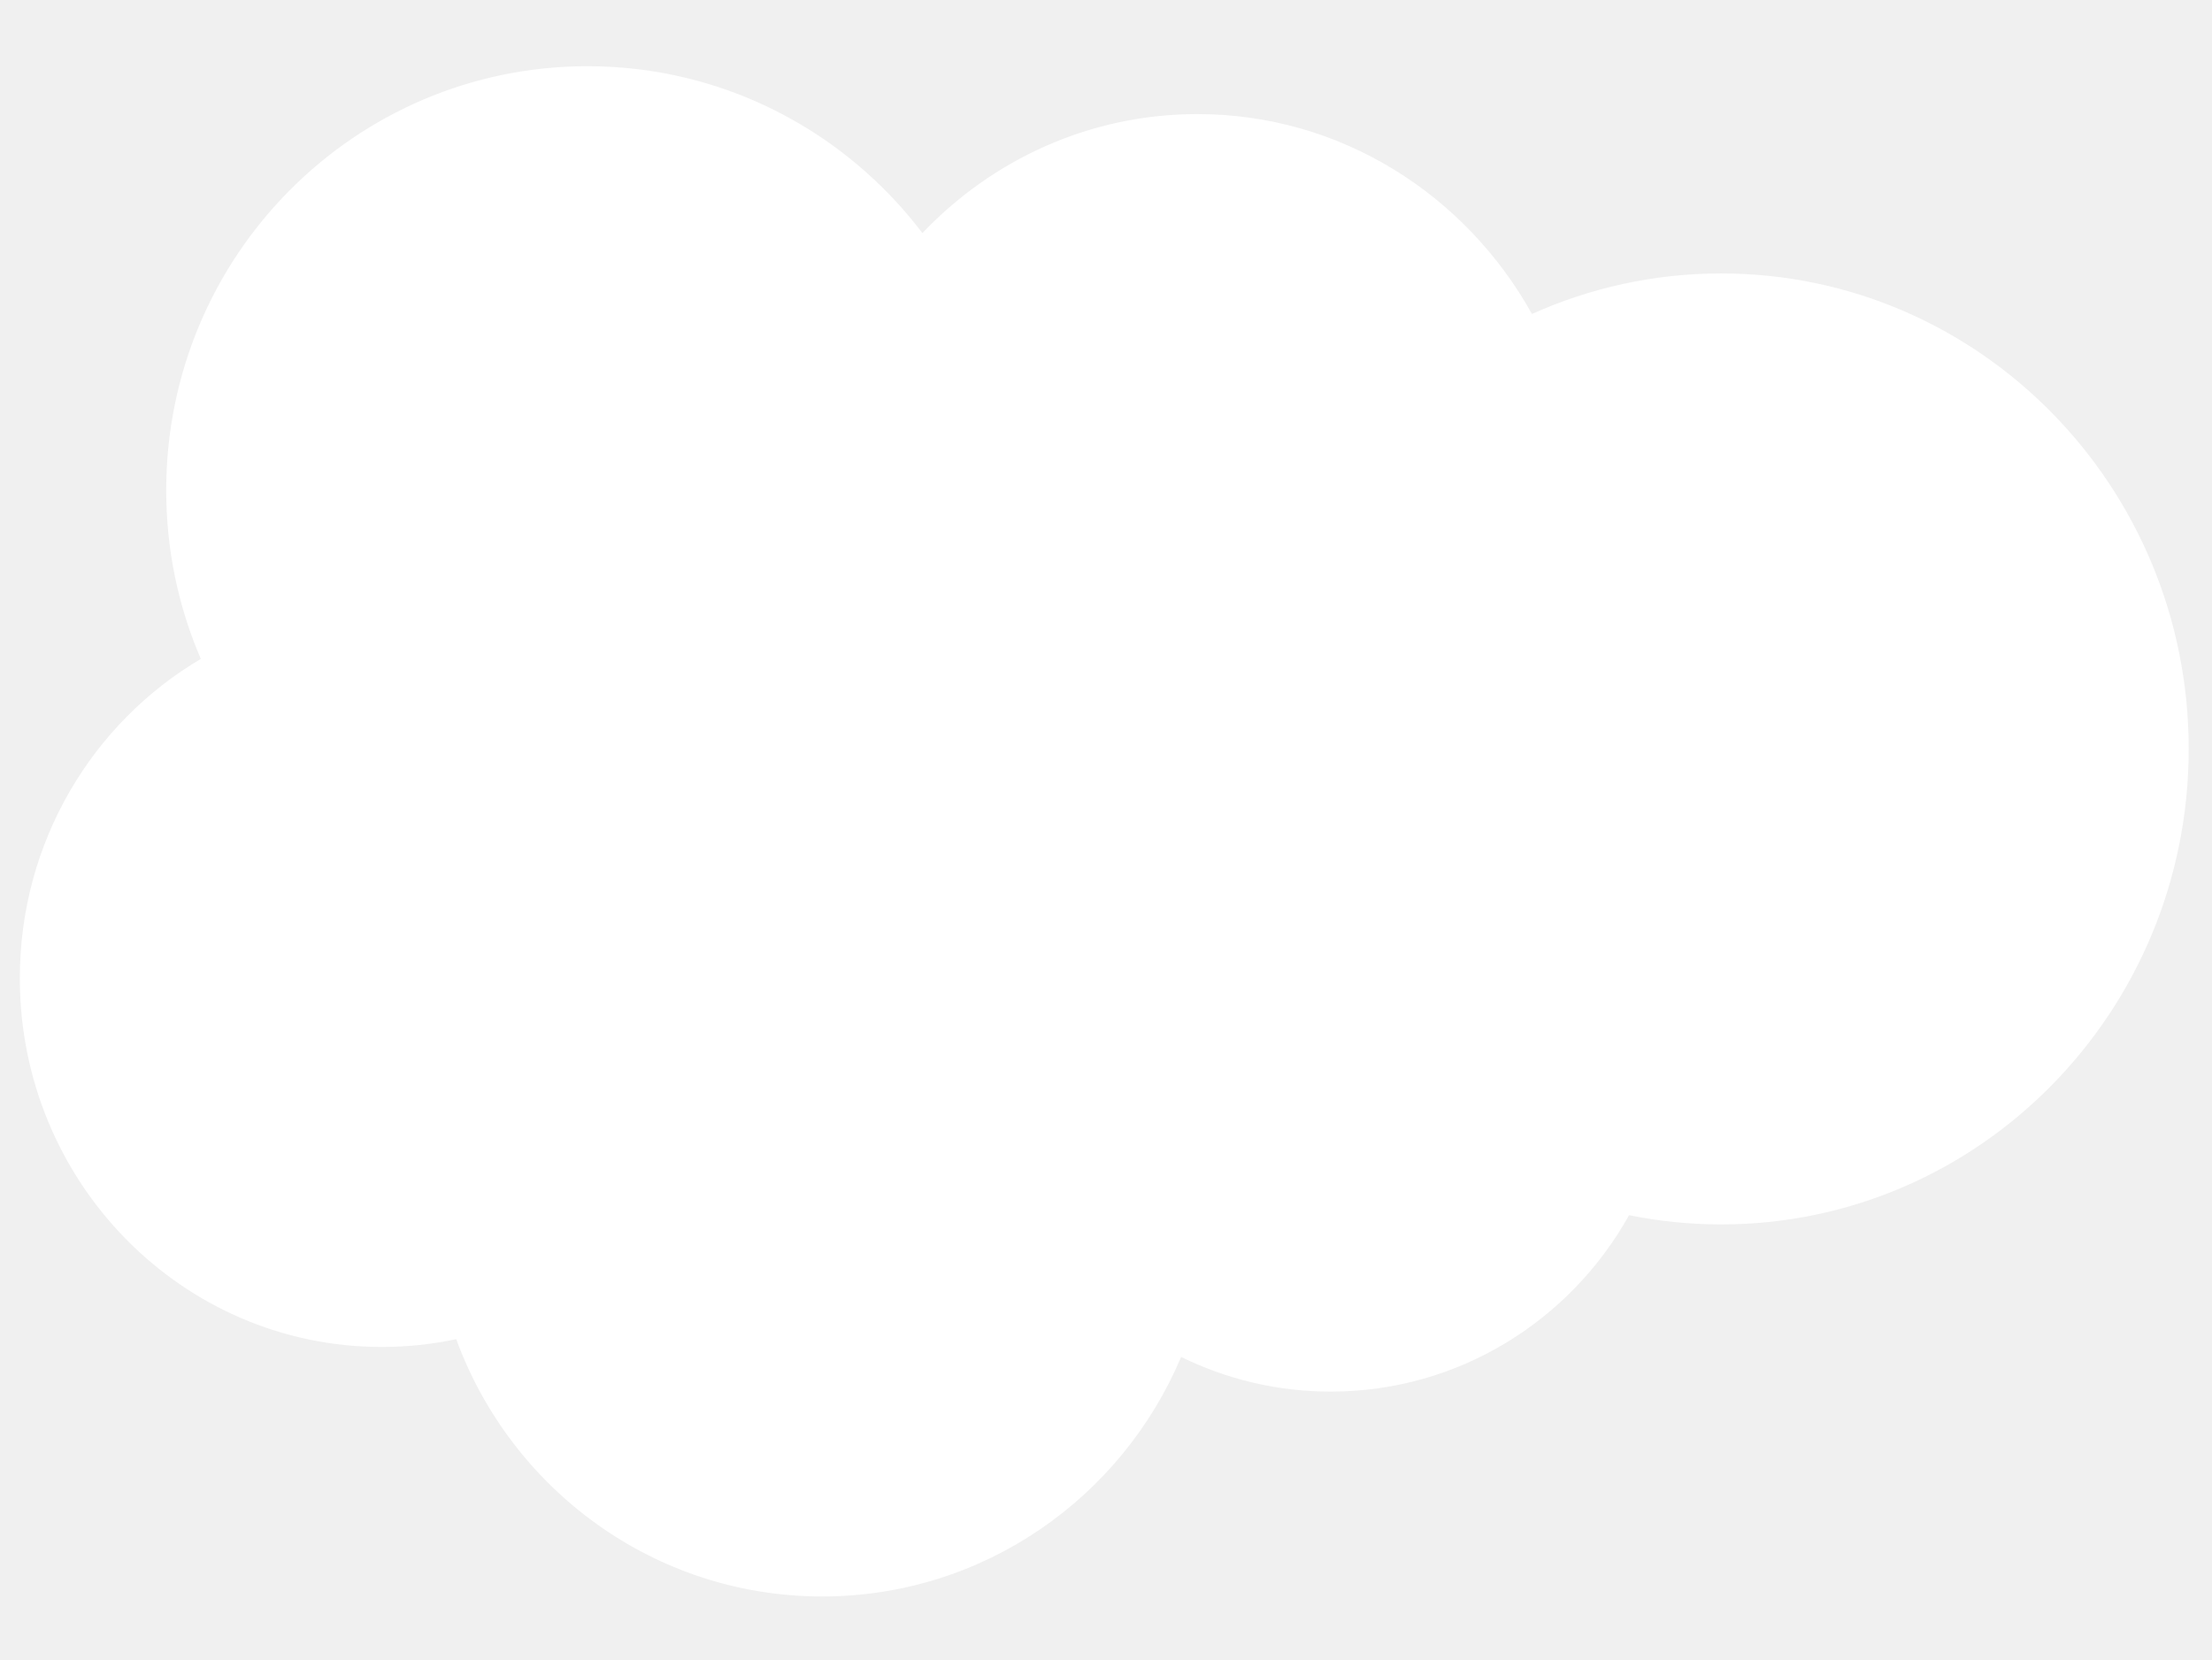
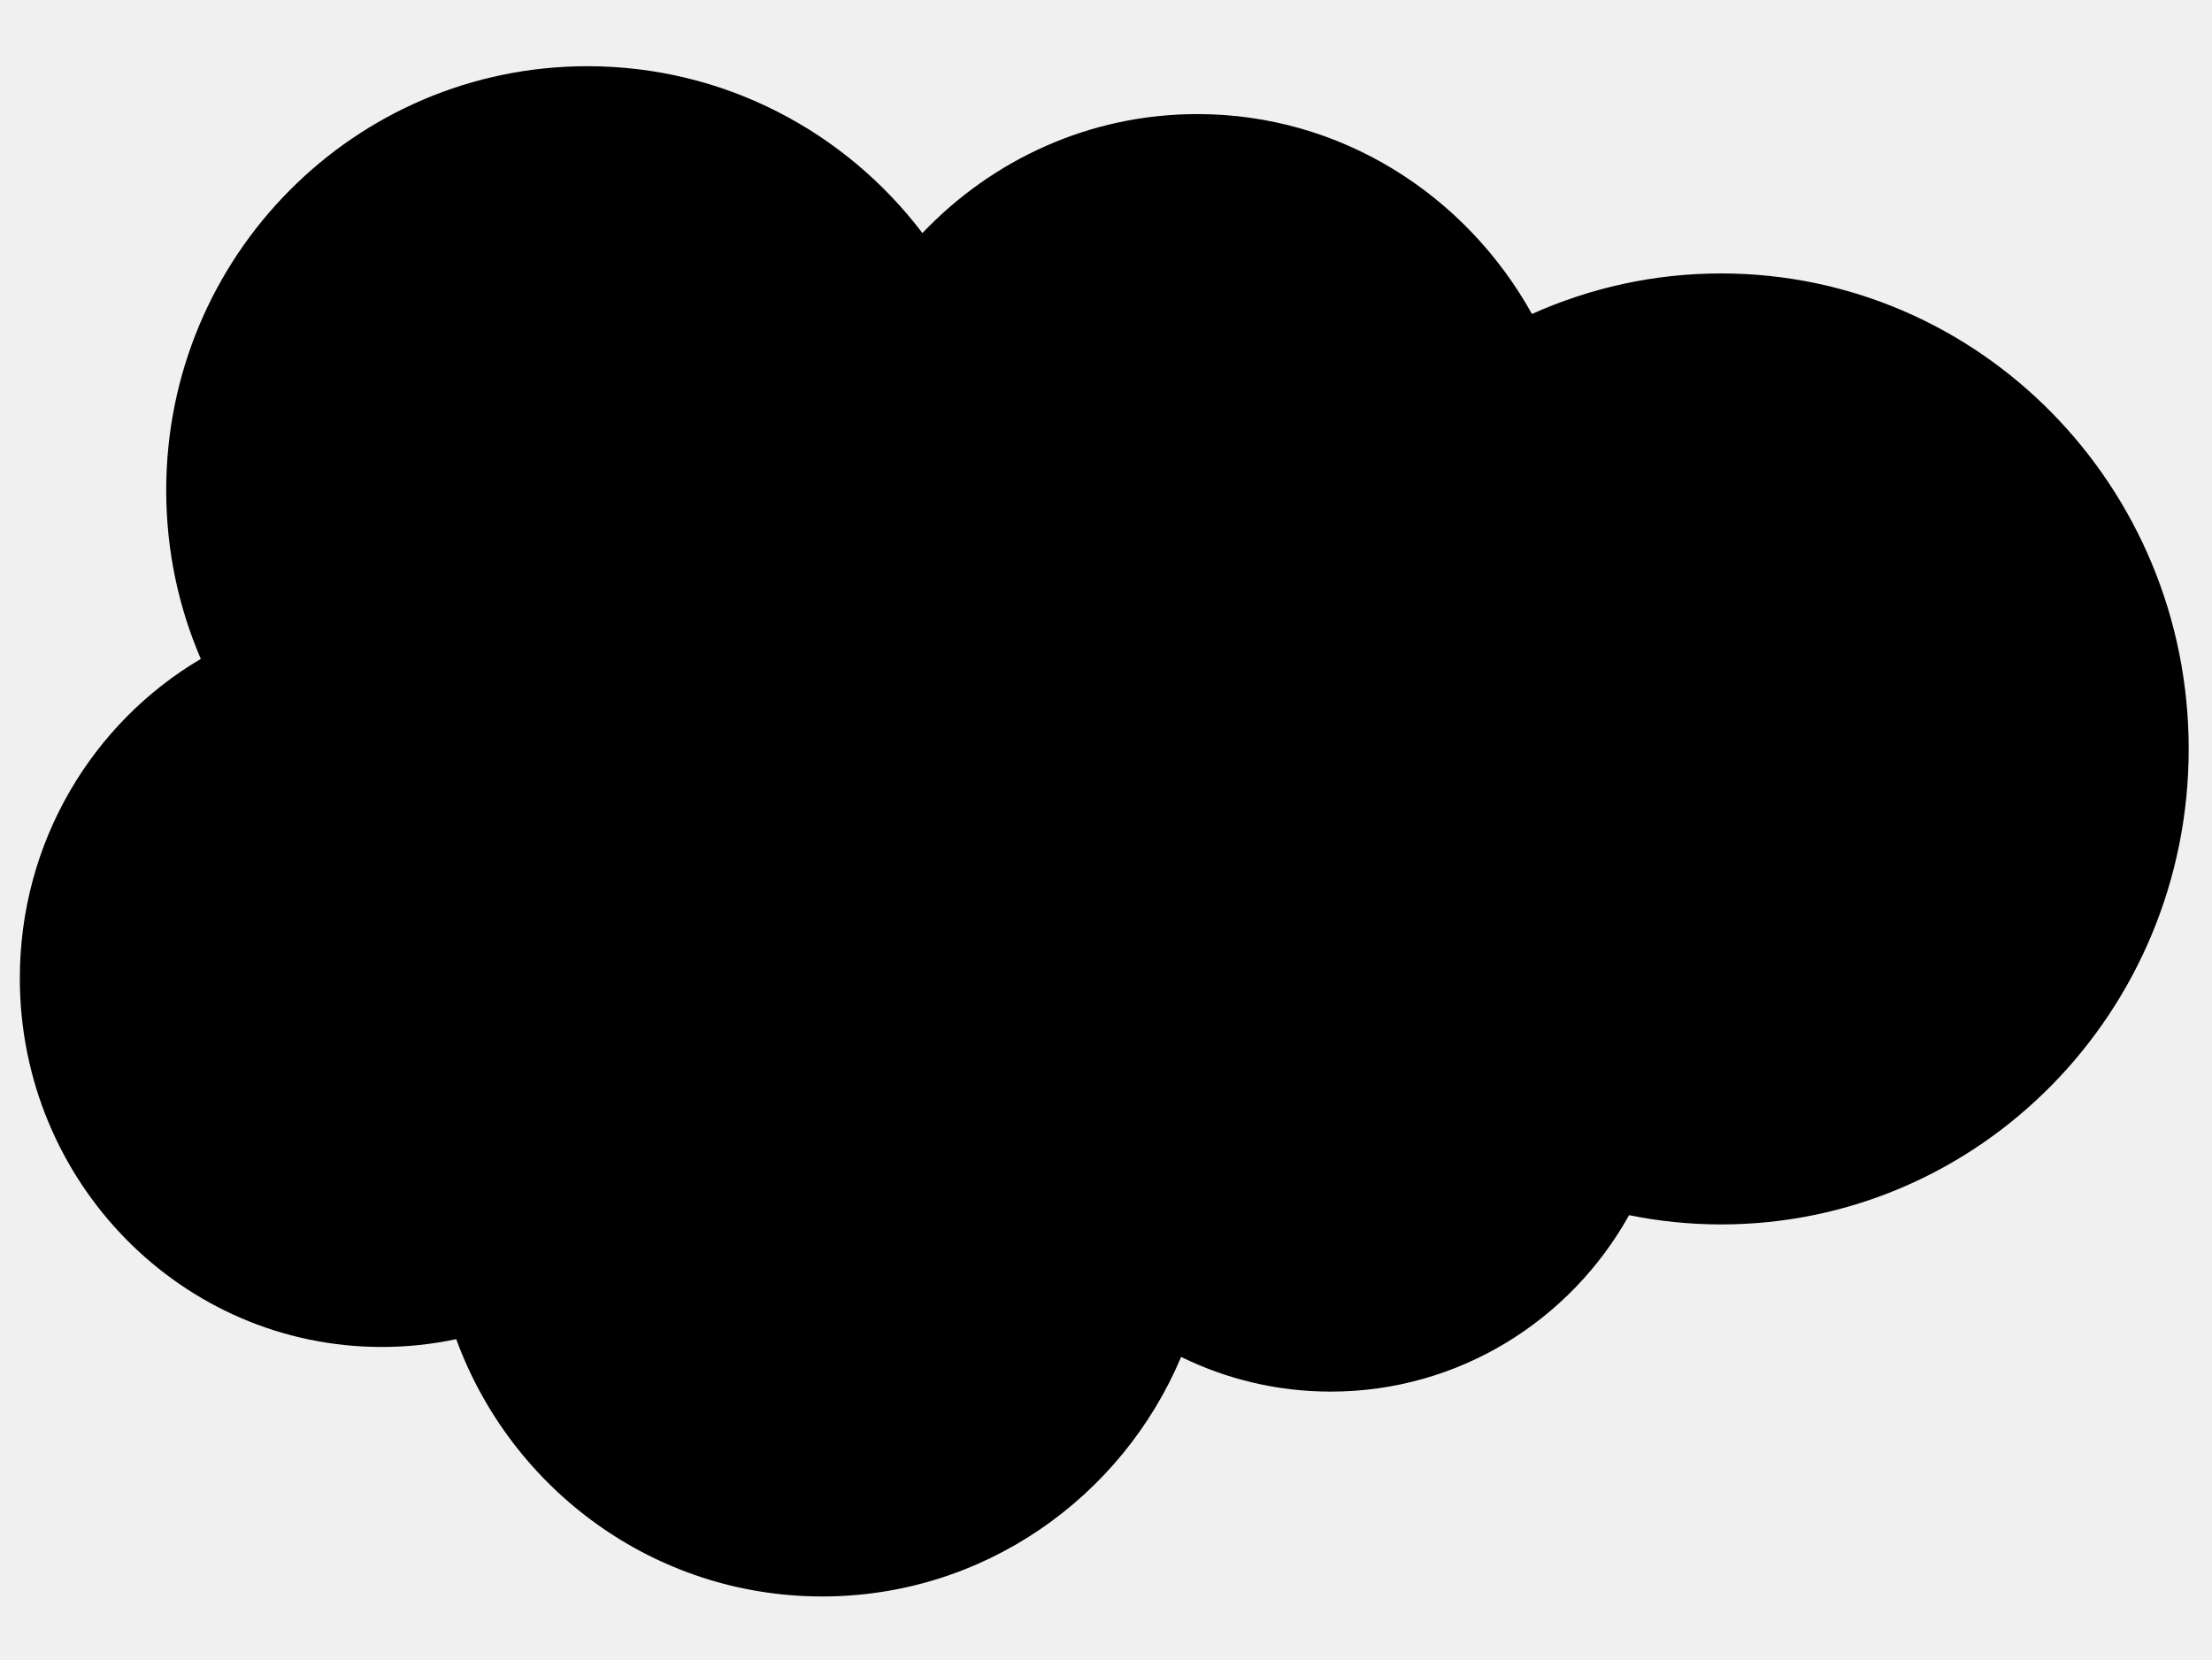
<svg xmlns="http://www.w3.org/2000/svg" width="28px" height="21px" viewBox="0 0 28 21" version="1.1">
  <defs />
-   <g id="Sign-In" stroke="none" stroke-width="1" fill="none" fill-rule="evenodd">
-     <g id="Specs/Cloud-Platform---Desktop---Log-In" transform="translate(-580, -452)" fill="#FFFFFF">
+   <g id="Sign-In" stroke="none" stroke-width="1">
+     <g id="Specs/Cloud-Platform---Desktop---Log-In" transform="translate(-580, -452)">
      <g id="section-signup-vertical" transform="translate(549, 259)">
        <g id="log-in-salesforce" transform="translate(24, 182)">
          <g id="section_logo" transform="translate(2, 2)">
            <path d="M26.786,12.461 C25.934,12.461 25.125,12.645 24.392,12.974 C23.55,11.462 21.969,10.444 20.157,10.444 C18.794,10.444 17.561,11.02 16.676,11.95 C15.702,10.666 14.165,9.838 12.436,9.838 C9.491,9.838 7.104,12.241 7.104,15.205 C7.104,15.965 7.26,16.686 7.542,17.34 C6.173,18.147 5.251,19.655 5.251,21.382 C5.251,23.96 7.302,26.049 9.833,26.049 C10.156,26.049 10.471,26.015 10.775,25.95 C11.47,27.851 13.282,29.207 15.408,29.207 C17.449,29.207 19.2,27.957 19.951,26.175 C20.523,26.456 21.166,26.614 21.844,26.614 C23.466,26.614 24.879,25.713 25.621,24.381 C25.998,24.457 26.387,24.498 26.786,24.498 C30.056,24.498 32.705,21.803 32.705,18.48 C32.705,15.155 30.055,12.461 26.786,12.461 L26.786,12.461 Z" id="logo_salesforce" />
          </g>
        </g>
      </g>
    </g>
  </g>
</svg>
